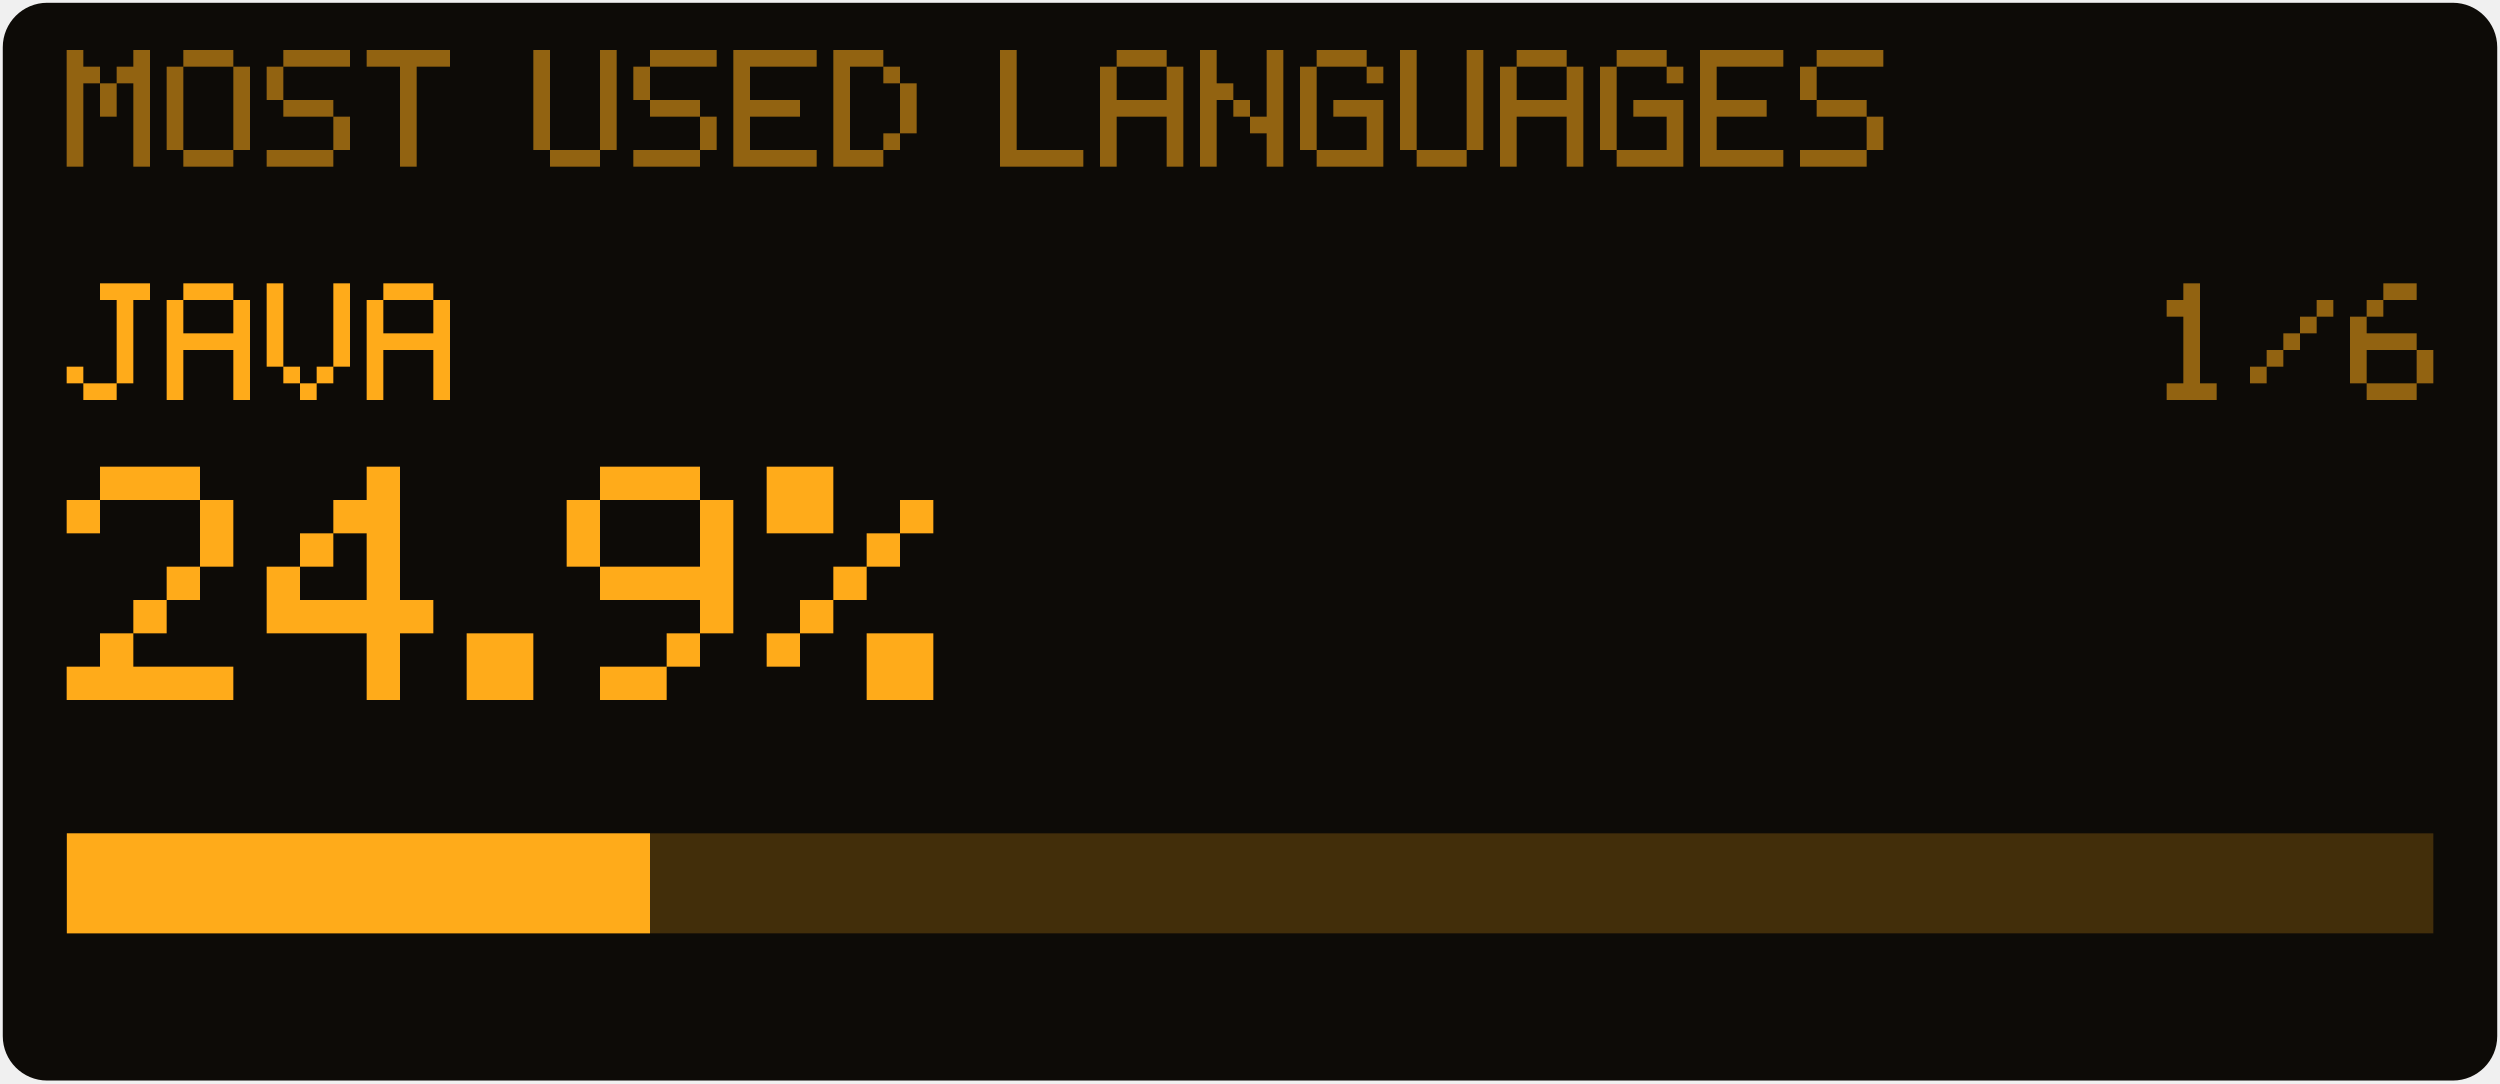
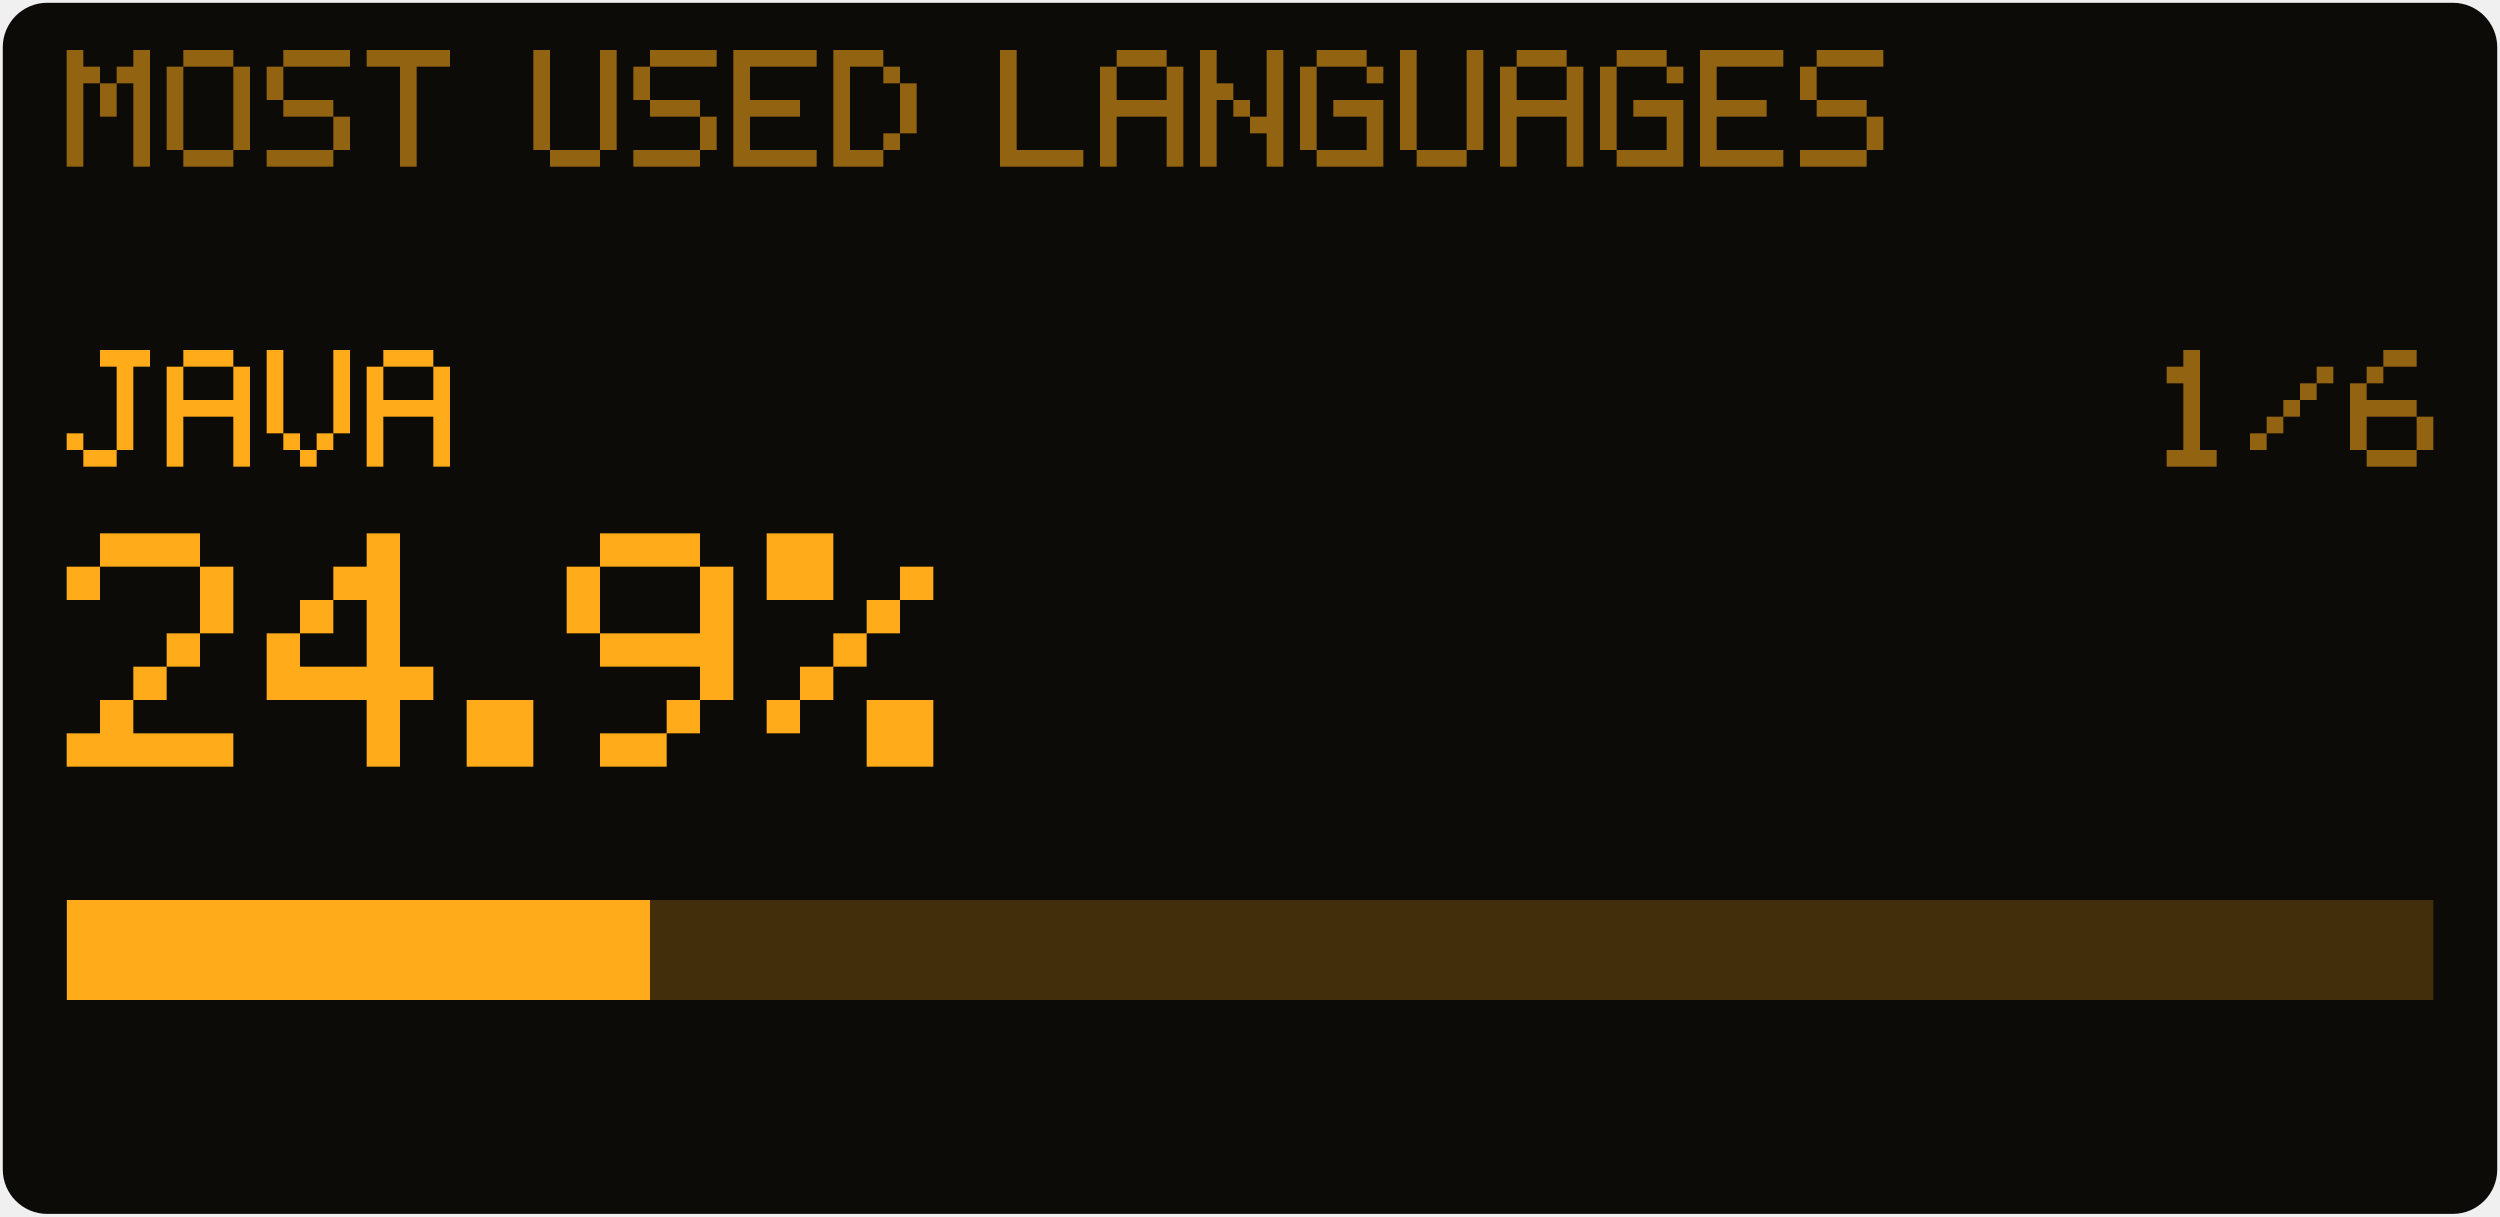
- <svg xmlns="http://www.w3.org/2000/svg" width="450" height="195" viewBox="0 0 450 195" fill="none" role="img" aria-labelledby="title desc">
+ <svg xmlns="http://www.w3.org/2000/svg" width="450" height="219" viewBox="0 0 450 219" fill="none" role="img" aria-labelledby="title desc">
  <style>
  text { font-family: -apple-system, BlinkMacSystemFont, 'Segoe UI', 'Noto Sans', Helvetica, Arial, sans-serif; }
  .ls0 { animation: ls0 21.6s infinite; }
  @keyframes ls0 { 0.000% { opacity: 1; transform: translateY(93px); animation-timing-function: steps(31); } 2.778% { opacity: 1; transform: translateY(0px); } 19.444% { opacity: 1; transform: translateY(0px); } 19.449% { opacity: 0; transform: translateY(0); } 100.000% { opacity: 0; transform: translateY(0); } }
  .lsh0 { animation: lsh0 21.6s infinite; }
  @keyframes lsh0 { 0.000% { transform: translateX(-30px) skewX(-25deg); } 5.093% { transform: translateX(-30px) skewX(-25deg); animation-timing-function: steps(50); } 7.870% { transform: translateX(450px) skewX(-25deg); } 100.000% { transform: translateX(450px) skewX(-25deg); } }
  .lwo0 { transform-box: fill-box; transform-origin: right; animation: lwo0 21.6s infinite; }
  @keyframes lwo0 { 0.000% { transform: scaleX(1); } 16.667% { transform: scaleX(1); animation-timing-function: steps(150); } 19.444% { transform: scaleX(0); } 100.000% { transform: scaleX(1); } }
  .ls1 { animation: ls1 21.6s infinite; }
  @keyframes ls1 { 0.000% { opacity: 0; transform: translateY(0); } 16.662% { opacity: 0; transform: translateY(0); } 16.667% { opacity: 1; transform: translateY(0px); } 33.333% { opacity: 1; transform: translateY(0px); animation-timing-function: steps(31); } 36.111% { opacity: 1; transform: translateY(-93px); } 36.116% { opacity: 0; transform: translateY(0); } 100.000% { opacity: 0; transform: translateY(0); } }
  .lsh1 { animation: lsh1 21.6s infinite; }
  @keyframes lsh1 { 0.000% { transform: translateX(-30px) skewX(-25deg); } 21.759% { transform: translateX(-30px) skewX(-25deg); animation-timing-function: steps(50); } 24.537% { transform: translateX(450px) skewX(-25deg); } 100.000% { transform: translateX(450px) skewX(-25deg); } }
  .lwi1 { transform-box: fill-box; transform-origin: left; animation: lwi1 21.6s infinite; }
  @keyframes lwi1 { 0.000% { transform: scaleX(0); } 16.667% { transform: scaleX(0); animation-timing-function: steps(150); } 19.444% { transform: scaleX(1); } 99.995% { transform: scaleX(1); } 100.000% { transform: scaleX(0); } }
  .lwb1 { animation: lwb1 21.6s infinite; }
  @keyframes lwb1 { 0.000% { opacity: 0; transform: translateX(0); } 16.662% { opacity: 0; transform: translateX(0); } 16.667% { opacity: 1; transform: translateX(0); animation-timing-function: steps(148); } 19.444% { opacity: 1; transform: translateX(444px); } 19.449% { opacity: 0; transform: translateX(0); } 100.000% { opacity: 0; transform: translateX(0); } }
  .ls2 { animation: ls2 21.6s infinite; }
  @keyframes ls2 { 0.000% { opacity: 0; transform: translateY(0); } 33.329% { opacity: 0; transform: translateY(0); } 33.333% { opacity: 1; transform: translateY(93px); animation-timing-function: steps(31); } 36.111% { opacity: 1; transform: translateY(0px); } 52.778% { opacity: 1; transform: translateY(0px); } 52.782% { opacity: 0; transform: translateY(0); } 100.000% { opacity: 0; transform: translateY(0); } }
  .lsh2 { animation: lsh2 21.6s infinite; }
  @keyframes lsh2 { 0.000% { transform: translateX(-30px) skewX(-25deg); } 38.426% { transform: translateX(-30px) skewX(-25deg); animation-timing-function: steps(50); } 41.204% { transform: translateX(450px) skewX(-25deg); } 100.000% { transform: translateX(450px) skewX(-25deg); } }
  .lwo2 { transform-box: fill-box; transform-origin: right; animation: lwo2 21.6s infinite; }
  @keyframes lwo2 { 0.000% { transform: scaleX(1); } 50.000% { transform: scaleX(1); animation-timing-function: steps(150); } 52.778% { transform: scaleX(0); } 100.000% { transform: scaleX(1); } }
  .ls3 { animation: ls3 21.6s infinite; }
  @keyframes ls3 { 0.000% { opacity: 0; transform: translateY(0); } 49.995% { opacity: 0; transform: translateY(0); } 50.000% { opacity: 1; transform: translateY(0px); } 66.667% { opacity: 1; transform: translateY(0px); animation-timing-function: steps(31); } 69.444% { opacity: 1; transform: translateY(-93px); } 69.449% { opacity: 0; transform: translateY(0); } 100.000% { opacity: 0; transform: translateY(0); } }
  .lsh3 { animation: lsh3 21.6s infinite; }
  @keyframes lsh3 { 0.000% { transform: translateX(-30px) skewX(-25deg); } 55.093% { transform: translateX(-30px) skewX(-25deg); animation-timing-function: steps(50); } 57.870% { transform: translateX(450px) skewX(-25deg); } 100.000% { transform: translateX(450px) skewX(-25deg); } }
  .lwi3 { transform-box: fill-box; transform-origin: left; animation: lwi3 21.6s infinite; }
  @keyframes lwi3 { 0.000% { transform: scaleX(0); } 50.000% { transform: scaleX(0); animation-timing-function: steps(150); } 52.778% { transform: scaleX(1); } 99.995% { transform: scaleX(1); } 100.000% { transform: scaleX(0); } }
  .lwb3 { animation: lwb3 21.6s infinite; }
  @keyframes lwb3 { 0.000% { opacity: 0; transform: translateX(0); } 49.995% { opacity: 0; transform: translateX(0); } 50.000% { opacity: 1; transform: translateX(0); animation-timing-function: steps(148); } 52.778% { opacity: 1; transform: translateX(444px); } 52.782% { opacity: 0; transform: translateX(0); } 100.000% { opacity: 0; transform: translateX(0); } }
  .ls4 { animation: ls4 21.6s infinite; }
  @keyframes ls4 { 0.000% { opacity: 0; transform: translateY(0); } 66.662% { opacity: 0; transform: translateY(0); } 66.667% { opacity: 1; transform: translateY(93px); animation-timing-function: steps(31); } 69.444% { opacity: 1; transform: translateY(0px); } 86.111% { opacity: 1; transform: translateY(0px); } 86.116% { opacity: 0; transform: translateY(0); } 100.000% { opacity: 0; transform: translateY(0); } }
  .lsh4 { animation: lsh4 21.6s infinite; }
  @keyframes lsh4 { 0.000% { transform: translateX(-30px) skewX(-25deg); } 71.759% { transform: translateX(-30px) skewX(-25deg); animation-timing-function: steps(50); } 74.537% { transform: translateX(450px) skewX(-25deg); } 100.000% { transform: translateX(450px) skewX(-25deg); } }
  .lwo4 { transform-box: fill-box; transform-origin: right; animation: lwo4 21.6s infinite; }
  @keyframes lwo4 { 0.000% { transform: scaleX(1); } 83.333% { transform: scaleX(1); animation-timing-function: steps(150); } 86.111% { transform: scaleX(0); } 100.000% { transform: scaleX(1); } }
  .ls5 { animation: ls5 21.6s infinite; }
  @keyframes ls5 { 0.000% { opacity: 0; transform: translateY(0); } 83.329% { opacity: 0; transform: translateY(0); } 83.333% { opacity: 1; transform: translateY(0px); } 99.995% { opacity: 1; transform: translateY(0px); } 100.000% { opacity: 0; transform: translateY(0); } }
  .lsh5 { animation: lsh5 21.6s infinite; }
  @keyframes lsh5 { 0.000% { transform: translateX(-30px) skewX(-25deg); } 88.426% { transform: translateX(-30px) skewX(-25deg); animation-timing-function: steps(50); } 91.204% { transform: translateX(450px) skewX(-25deg); } 100.000% { transform: translateX(450px) skewX(-25deg); } }
  .lwi5 { transform-box: fill-box; transform-origin: left; animation: lwi5 21.6s infinite; }
  @keyframes lwi5 { 0.000% { transform: scaleX(0); } 83.333% { transform: scaleX(0); animation-timing-function: steps(150); } 86.111% { transform: scaleX(1); } 99.995% { transform: scaleX(1); } 100.000% { transform: scaleX(0); } }
  .lwb5 { animation: lwb5 21.6s infinite; }
  @keyframes lwb5 { 0.000% { opacity: 0; transform: translateX(0); } 83.329% { opacity: 0; transform: translateX(0); } 83.333% { opacity: 1; transform: translateX(0); animation-timing-function: steps(148); } 86.111% { opacity: 1; transform: translateX(444px); } 86.116% { opacity: 0; transform: translateX(0); } 100.000% { opacity: 0; transform: translateX(0); } }
  .lbar { transform-box: fill-box; transform-origin: left; animation: lbar 21.6s infinite; }
  @keyframes lbar { 0.000% { transform: scaleX(0); animation-timing-function: steps(35); } 2.778% { transform: scaleX(0.2464789); } 16.667% { transform: scaleX(0.2464789); animation-timing-function: steps(3); } 19.444% { transform: scaleX(0.2253521); } 33.333% { transform: scaleX(0.2253521); animation-timing-function: steps(6); } 36.111% { transform: scaleX(0.1830986); } 50.000% { transform: scaleX(0.1830986); animation-timing-function: steps(6); } 52.778% { transform: scaleX(0.1408451); } 66.667% { transform: scaleX(0.1408451); animation-timing-function: steps(4); } 69.444% { transform: scaleX(0.1126761); } 83.333% { transform: scaleX(0.1126761); animation-timing-function: steps(4); } 86.111% { transform: scaleX(0.08450704); } 100.000% { transform: scaleX(0.08450704); } }
  @media (prefers-reduced-motion: reduce) { * { animation: none !important; } }
</style>
-   <rect x="0.5" y="0.5" width="449" height="194" rx="8" fill="#0d0b07" />
+   <rect x="0.5" y="0.5" width="449" height="218" rx="8" fill="#0d0b07" />
  <defs>
-     <mask id="lsh0" maskUnits="userSpaceOnUse" x="0" y="0" width="450" height="195">
-       <rect class="lsh0" x="0" y="0" width="15" height="195" fill="#fff" transform="translate(-30 0)" />
+     <mask id="lsh0" maskUnits="userSpaceOnUse" x="0" y="0" width="450" height="219">
+       <rect class="lsh0" x="0" y="0" width="15" height="219" fill="#fff" transform="translate(-30 0)" />
    </mask>
-     <mask id="lwo0" maskUnits="userSpaceOnUse" x="0" y="0" width="450" height="195">
-       <rect class="lwo0" x="0" y="0" width="450" height="195" fill="#fff" />
+     <mask id="lwo0" maskUnits="userSpaceOnUse" x="0" y="0" width="450" height="219">
+       <rect class="lwo0" x="0" y="0" width="450" height="219" fill="#fff" />
    </mask>
-     <mask id="lsh1" maskUnits="userSpaceOnUse" x="0" y="0" width="450" height="195">
-       <rect class="lsh1" x="0" y="0" width="15" height="195" fill="#fff" transform="translate(-30 0)" />
+     <mask id="lsh1" maskUnits="userSpaceOnUse" x="0" y="0" width="450" height="219">
+       <rect class="lsh1" x="0" y="0" width="15" height="219" fill="#fff" transform="translate(-30 0)" />
    </mask>
-     <mask id="lwi1" maskUnits="userSpaceOnUse" x="0" y="0" width="450" height="195">
-       <rect class="lwi1" x="0" y="0" width="450" height="195" fill="#fff" />
+     <mask id="lwi1" maskUnits="userSpaceOnUse" x="0" y="0" width="450" height="219">
+       <rect class="lwi1" x="0" y="0" width="450" height="219" fill="#fff" />
    </mask>
-     <mask id="lsh2" maskUnits="userSpaceOnUse" x="0" y="0" width="450" height="195">
-       <rect class="lsh2" x="0" y="0" width="15" height="195" fill="#fff" transform="translate(-30 0)" />
+     <mask id="lsh2" maskUnits="userSpaceOnUse" x="0" y="0" width="450" height="219">
+       <rect class="lsh2" x="0" y="0" width="15" height="219" fill="#fff" transform="translate(-30 0)" />
    </mask>
-     <mask id="lwo2" maskUnits="userSpaceOnUse" x="0" y="0" width="450" height="195">
-       <rect class="lwo2" x="0" y="0" width="450" height="195" fill="#fff" />
+     <mask id="lwo2" maskUnits="userSpaceOnUse" x="0" y="0" width="450" height="219">
+       <rect class="lwo2" x="0" y="0" width="450" height="219" fill="#fff" />
    </mask>
-     <mask id="lsh3" maskUnits="userSpaceOnUse" x="0" y="0" width="450" height="195">
-       <rect class="lsh3" x="0" y="0" width="15" height="195" fill="#fff" transform="translate(-30 0)" />
+     <mask id="lsh3" maskUnits="userSpaceOnUse" x="0" y="0" width="450" height="219">
+       <rect class="lsh3" x="0" y="0" width="15" height="219" fill="#fff" transform="translate(-30 0)" />
    </mask>
-     <mask id="lwi3" maskUnits="userSpaceOnUse" x="0" y="0" width="450" height="195">
-       <rect class="lwi3" x="0" y="0" width="450" height="195" fill="#fff" />
+     <mask id="lwi3" maskUnits="userSpaceOnUse" x="0" y="0" width="450" height="219">
+       <rect class="lwi3" x="0" y="0" width="450" height="219" fill="#fff" />
    </mask>
-     <mask id="lsh4" maskUnits="userSpaceOnUse" x="0" y="0" width="450" height="195">
-       <rect class="lsh4" x="0" y="0" width="15" height="195" fill="#fff" transform="translate(-30 0)" />
+     <mask id="lsh4" maskUnits="userSpaceOnUse" x="0" y="0" width="450" height="219">
+       <rect class="lsh4" x="0" y="0" width="15" height="219" fill="#fff" transform="translate(-30 0)" />
    </mask>
-     <mask id="lwo4" maskUnits="userSpaceOnUse" x="0" y="0" width="450" height="195">
-       <rect class="lwo4" x="0" y="0" width="450" height="195" fill="#fff" />
+     <mask id="lwo4" maskUnits="userSpaceOnUse" x="0" y="0" width="450" height="219">
+       <rect class="lwo4" x="0" y="0" width="450" height="219" fill="#fff" />
    </mask>
-     <mask id="lsh5" maskUnits="userSpaceOnUse" x="0" y="0" width="450" height="195">
-       <rect class="lsh5" x="0" y="0" width="15" height="195" fill="#fff" transform="translate(-30 0)" />
+     <mask id="lsh5" maskUnits="userSpaceOnUse" x="0" y="0" width="450" height="219">
+       <rect class="lsh5" x="0" y="0" width="15" height="219" fill="#fff" transform="translate(-30 0)" />
    </mask>
-     <mask id="lwi5" maskUnits="userSpaceOnUse" x="0" y="0" width="450" height="195">
-       <rect class="lwi5" x="0" y="0" width="450" height="195" fill="#fff" />
+     <mask id="lwi5" maskUnits="userSpaceOnUse" x="0" y="0" width="450" height="219">
+       <rect class="lwi5" x="0" y="0" width="450" height="219" fill="#fff" />
    </mask>
    <clipPath id="lregion">
-       <rect x="0" y="42" width="450" height="93" />
+       <rect x="0" y="54" width="450" height="93" />
    </clipPath>
-     <mask id="lbar" maskUnits="userSpaceOnUse" x="0" y="0" width="450" height="195">
-       <rect class="lbar" x="12" y="0" width="426" height="195" fill="#fff" transform="translate(12 0) scale(0.2464789 1) translate(-12 0)" />
+     <mask id="lbar" maskUnits="userSpaceOnUse" x="0" y="0" width="450" height="219">
+       <rect class="lbar" x="12" y="0" width="426" height="219" fill="#fff" transform="translate(12 0) scale(0.2464789 1) translate(-12 0)" />
    </mask>
  </defs>
  <path d="M12 9h3v3h-3zM24 9h3v3h-3zM33 9h9v3h-9zM51 9h12v3h-12zM66 9h15v3h-15zM96 9h3v18h-3zM108 9h3v18h-3zM117 9h12v3h-12zM132 9h15v3h-15zM150 9h9v3h-9zM180 9h3v18h-3zM201 9h9v3h-9zM216 9h3v6h-3zM228 9h3v12h-3zM237 9h9v3h-9zM252 9h3v18h-3zM264 9h3v18h-3zM273 9h9v3h-9zM291 9h9v3h-9zM306 9h15v3h-15zM327 9h12v3h-12zM12 12h6v3h-6zM21 12h6v3h-6zM30 12h3v15h-3zM42 12h3v15h-3zM48 12h3v6h-3zM72 12h3v18h-3zM114 12h3v6h-3zM132 12h3v6h-3zM150 12h3v15h-3zM159 12h3v3h-3zM198 12h3v6h-3zM210 12h3v6h-3zM234 12h3v15h-3zM246 12h3v3h-3zM270 12h3v6h-3zM282 12h3v6h-3zM288 12h3v15h-3zM300 12h3v3h-3zM306 12h3v6h-3zM324 12h3v6h-3zM12 15h3v15h-3zM18 15h3v6h-3zM24 15h3v15h-3zM162 15h3v9h-3zM216 15h6v3h-6zM51 18h9v3h-9zM117 18h9v3h-9zM132 18h12v3h-12zM198 18h15v3h-15zM216 18h3v12h-3zM222 18h3v3h-3zM240 18h9v3h-9zM270 18h15v3h-15zM294 18h9v3h-9zM306 18h12v3h-12zM327 18h9v3h-9zM60 21h3v6h-3zM126 21h3v6h-3zM132 21h3v6h-3zM198 21h3v9h-3zM210 21h3v9h-3zM225 21h6v3h-6zM246 21h3v6h-3zM270 21h3v9h-3zM282 21h3v9h-3zM300 21h3v6h-3zM306 21h3v6h-3zM336 21h3v6h-3zM159 24h3v3h-3zM228 24h3v6h-3zM33 27h9v3h-9zM48 27h12v3h-12zM99 27h9v3h-9zM114 27h12v3h-12zM132 27h15v3h-15zM150 27h9v3h-9zM180 27h15v3h-15zM237 27h12v3h-12zM255 27h9v3h-9zM291 27h12v3h-12zM306 27h15v3h-15zM324 27h12v3h-12z" fill="#ffab1a" fill-opacity="0.55" />
  <g clip-path="url(#lregion)">
    <g class="ls0">
      <g mask="url(#lwo0)">
-         <path d="M18 51h9v3h-9zM33 51h9v3h-9zM48 51h3v15h-3zM60 51h3v15h-3zM69 51h9v3h-9zM21 54h3v15h-3zM30 54h3v6h-3zM42 54h3v6h-3zM66 54h3v6h-3zM78 54h3v6h-3zM30 60h15v3h-15zM66 60h15v3h-15zM30 63h3v9h-3zM42 63h3v9h-3zM66 63h3v9h-3zM78 63h3v9h-3zM12 66h3v3h-3zM51 66h3v3h-3zM57 66h3v3h-3zM15 69h6v3h-6zM54 69h3v3h-3z" fill="#ffab1a" />
-         <path d="M393 51h3v3h-3zM429 51h6v3h-6zM390 54h6v3h-6zM417 54h3v3h-3zM426 54h3v3h-3zM393 57h3v12h-3zM414 57h3v3h-3zM423 57h3v3h-3zM411 60h3v3h-3zM423 60h12v3h-12zM408 63h3v3h-3zM423 63h3v6h-3zM435 63h3v6h-3zM405 66h3v3h-3zM390 69h9v3h-9zM426 69h9v3h-9z" fill="#ffab1a" fill-opacity="0.55" />
-         <path d="M18 84h18v6h-18zM66 84h6v6h-6zM108 84h18v6h-18zM138 84h12v12h-12zM12 90h6v6h-6zM36 90h6v12h-6zM60 90h12v6h-12zM102 90h6v12h-6zM126 90h6v12h-6zM162 90h6v6h-6zM54 96h6v6h-6zM66 96h6v12h-6zM156 96h6v6h-6zM30 102h6v6h-6zM48 102h6v6h-6zM108 102h24v6h-24zM150 102h6v6h-6zM24 108h6v6h-6zM48 108h30v6h-30zM126 108h6v6h-6zM144 108h6v6h-6zM18 114h6v6h-6zM66 114h6v12h-6zM84 114h12v12h-12zM120 114h6v6h-6zM138 114h6v6h-6zM156 114h12v12h-12zM12 120h30v6h-30zM108 120h12v6h-12z" fill="#ffab1a" />
+         <path d="M18 63h9v3h-9zM33 63h9v3h-9zM48 63h3v15h-3zM60 63h3v15h-3zM69 63h9v3h-9zM21 66h3v15h-3zM30 66h3v6h-3zM42 66h3v6h-3zM66 66h3v6h-3zM78 66h3v6h-3zM30 72h15v3h-15zM66 72h15v3h-15zM30 75h3v9h-3zM42 75h3v9h-3zM66 75h3v9h-3zM78 75h3v9h-3zM12 78h3v3h-3zM51 78h3v3h-3zM57 78h3v3h-3zM15 81h6v3h-6zM54 81h3v3h-3z" fill="#ffab1a" />
+         <path d="M393 63h3v3h-3zM429 63h6v3h-6zM390 66h6v3h-6zM417 66h3v3h-3zM426 66h3v3h-3zM393 69h3v12h-3zM414 69h3v3h-3zM423 69h3v3h-3zM411 72h3v3h-3zM423 72h12v3h-12zM408 75h3v3h-3zM423 75h3v6h-3zM435 75h3v6h-3zM405 78h3v3h-3zM390 81h9v3h-9zM426 81h9v3h-9z" fill="#ffab1a" fill-opacity="0.55" />
+         <path d="M18 96h18v6h-18zM66 96h6v6h-6zM108 96h18v6h-18zM138 96h12v12h-12zM12 102h6v6h-6zM36 102h6v12h-6zM60 102h12v6h-12zM102 102h6v12h-6zM126 102h6v12h-6zM162 102h6v6h-6zM54 108h6v6h-6zM66 108h6v12h-6zM156 108h6v6h-6zM30 114h6v6h-6zM48 114h6v6h-6zM108 114h24v6h-24zM150 114h6v6h-6zM24 120h6v6h-6zM48 120h30v6h-30zM126 120h6v6h-6zM144 120h6v6h-6zM18 126h6v6h-6zM66 126h6v12h-6zM84 126h12v12h-12zM120 126h6v6h-6zM138 126h6v6h-6zM156 126h12v12h-12zM12 132h30v6h-30zM108 132h12v6h-12z" fill="#ffab1a" />
        <g mask="url(#lsh0)">
-           <path d="M18 84h18v6h-18zM66 84h6v6h-6zM108 84h18v6h-18zM138 84h12v12h-12zM12 90h6v6h-6zM36 90h6v12h-6zM60 90h12v6h-12zM102 90h6v12h-6zM126 90h6v12h-6zM162 90h6v6h-6zM54 96h6v6h-6zM66 96h6v12h-6zM156 96h6v6h-6zM30 102h6v6h-6zM48 102h6v6h-6zM108 102h24v6h-24zM150 102h6v6h-6zM24 108h6v6h-6zM48 108h30v6h-30zM126 108h6v6h-6zM144 108h6v6h-6zM18 114h6v6h-6zM66 114h6v12h-6zM84 114h12v12h-12zM120 114h6v6h-6zM138 114h6v6h-6zM156 114h12v12h-12zM12 120h30v6h-30zM108 120h12v6h-12z" fill="#fff2cc" />
+           <path d="M18 96h18v6h-18zM66 96h6v6h-6zM108 96h18v6h-18zM138 96h12v12h-12zM12 102h6v6h-6zM36 102h6v12h-6zM60 102h12v6h-12zM102 102h6v12h-6zM126 102h6v12h-6zM162 102h6v6h-6zM54 108h6v6h-6zM66 108h6v12h-6zM156 108h6v6h-6zM30 114h6v6h-6zM48 114h6v6h-6zM108 114h24v6h-24zM150 114h6v6h-6zM24 120h6v6h-6zM48 120h30v6h-30zM126 120h6v6h-6zM144 120h6v6h-6zM18 126h6v6h-6zM66 126h6v12h-6zM84 126h12v12h-12zM120 126h6v6h-6zM138 126h6v6h-6zM156 126h12v12h-12zM12 132h30v6h-30zM108 132h12v6h-12z" fill="#fff2cc" />
        </g>
      </g>
    </g>
    <g class="ls1" opacity="0">
      <g mask="url(#lwi1)">
-         <path d="M15 51h12v3h-12zM30 51h3v9h-3zM42 51h3v9h-3zM48 51h15v3h-15zM66 51h3v18h-3zM84 51h3v18h-3zM12 54h3v6h-3zM48 54h3v6h-3zM15 60h9v3h-9zM30 60h15v3h-15zM48 60h12v3h-12zM24 63h3v6h-3zM30 63h3v9h-3zM42 63h3v9h-3zM48 63h3v6h-3zM12 69h12v3h-12zM48 69h15v3h-15zM66 69h15v3h-15zM84 69h15v3h-15z" fill="#ffab1a" />
-         <path d="M390 51h9v3h-9zM429 51h6v3h-6zM387 54h3v3h-3zM399 54h3v6h-3zM417 54h3v3h-3zM426 54h3v3h-3zM414 57h3v3h-3zM423 57h3v3h-3zM396 60h3v3h-3zM411 60h3v3h-3zM423 60h12v3h-12zM393 63h3v3h-3zM408 63h3v3h-3zM423 63h3v6h-3zM435 63h3v6h-3zM390 66h3v3h-3zM405 66h3v3h-3zM387 69h15v3h-15zM426 69h9v3h-9z" fill="#ffab1a" fill-opacity="0.55" />
-         <path d="M18 84h18v6h-18zM54 84h18v6h-18zM108 84h18v6h-18zM138 84h12v12h-12zM12 90h6v6h-6zM36 90h6v12h-6zM48 90h6v6h-6zM72 90h6v12h-6zM102 90h6v12h-6zM126 90h6v12h-6zM162 90h6v6h-6zM156 96h6v6h-6zM30 102h6v6h-6zM66 102h6v6h-6zM108 102h18v6h-18zM150 102h6v6h-6zM24 108h6v6h-6zM60 108h6v6h-6zM102 108h6v12h-6zM126 108h6v12h-6zM144 108h6v6h-6zM18 114h6v6h-6zM54 114h6v6h-6zM84 114h12v12h-12zM138 114h6v6h-6zM156 114h12v12h-12zM12 120h30v6h-30zM48 120h30v6h-30zM108 120h18v6h-18z" fill="#ffab1a" />
+         <path d="M15 63h12v3h-12zM30 63h3v9h-3zM42 63h3v9h-3zM48 63h15v3h-15zM66 63h3v18h-3zM84 63h3v18h-3zM12 66h3v6h-3zM48 66h3v6h-3zM15 72h9v3h-9zM30 72h15v3h-15zM48 72h12v3h-12zM24 75h3v6h-3zM30 75h3v9h-3zM42 75h3v9h-3zM48 75h3v6h-3zM12 81h12v3h-12zM48 81h15v3h-15zM66 81h15v3h-15zM84 81h15v3h-15z" fill="#ffab1a" />
+         <path d="M390 63h9v3h-9zM429 63h6v3h-6zM387 66h3v3h-3zM399 66h3v6h-3zM417 66h3v3h-3zM426 66h3v3h-3zM414 69h3v3h-3zM423 69h3v3h-3zM396 72h3v3h-3zM411 72h3v3h-3zM423 72h12v3h-12zM393 75h3v3h-3zM408 75h3v3h-3zM423 75h3v6h-3zM435 75h3v6h-3zM390 78h3v3h-3zM405 78h3v3h-3zM387 81h15v3h-15zM426 81h9v3h-9z" fill="#ffab1a" fill-opacity="0.55" />
+         <path d="M18 96h18v6h-18zM54 96h18v6h-18zM108 96h18v6h-18zM138 96h12v12h-12zM12 102h6v6h-6zM36 102h6v12h-6zM48 102h6v6h-6zM72 102h6v12h-6zM102 102h6v12h-6zM126 102h6v12h-6zM162 102h6v6h-6zM156 108h6v6h-6zM30 114h6v6h-6zM66 114h6v6h-6zM108 114h18v6h-18zM150 114h6v6h-6zM24 120h6v6h-6zM60 120h6v6h-6zM102 120h6v12h-6zM126 120h6v12h-6zM144 120h6v6h-6zM18 126h6v6h-6zM54 126h6v6h-6zM84 126h12v12h-12zM138 126h6v6h-6zM156 126h12v12h-12zM12 132h30v6h-30zM48 132h30v6h-30zM108 132h18v6h-18z" fill="#ffab1a" />
        <g mask="url(#lsh1)">
-           <path d="M18 84h18v6h-18zM54 84h18v6h-18zM108 84h18v6h-18zM138 84h12v12h-12zM12 90h6v6h-6zM36 90h6v12h-6zM48 90h6v6h-6zM72 90h6v12h-6zM102 90h6v12h-6zM126 90h6v12h-6zM162 90h6v6h-6zM156 96h6v6h-6zM30 102h6v6h-6zM66 102h6v6h-6zM108 102h18v6h-18zM150 102h6v6h-6zM24 108h6v6h-6zM60 108h6v6h-6zM102 108h6v12h-6zM126 108h6v12h-6zM144 108h6v6h-6zM18 114h6v6h-6zM54 114h6v6h-6zM84 114h12v12h-12zM138 114h6v6h-6zM156 114h12v12h-12zM12 120h30v6h-30zM48 120h30v6h-30zM108 120h18v6h-18z" fill="#fff2cc" />
+           <path d="M18 96h18v6h-18zM54 96h18v6h-18zM108 96h18v6h-18zM138 96h12v12h-12zM12 102h6v6h-6zM36 102h6v12h-6zM48 102h6v6h-6zM72 102h6v12h-6zM102 102h6v12h-6zM126 102h6v12h-6zM162 102h6v6h-6zM156 108h6v6h-6zM30 114h6v6h-6zM66 114h6v6h-6zM108 114h18v6h-18zM150 114h6v6h-6zM24 120h6v6h-6zM60 120h6v6h-6zM102 120h6v12h-6zM126 120h6v12h-6zM144 120h6v6h-6zM18 126h6v6h-6zM54 126h6v6h-6zM84 126h12v12h-12zM138 126h6v6h-6zM156 126h12v12h-12zM12 132h30v6h-30zM48 132h30v6h-30zM108 132h18v6h-18z" fill="#fff2cc" />
        </g>
      </g>
    </g>
    <g class="ls2" opacity="0">
      <g mask="url(#lwo2)">
-         <path d="M12 51h3v15h-3zM24 51h3v15h-3zM30 51h3v18h-3zM42 51h3v18h-3zM48 51h15v3h-15zM48 54h3v6h-3zM48 60h12v3h-12zM48 63h3v6h-3zM15 66h3v3h-3zM21 66h3v3h-3zM18 69h3v3h-3zM33 69h9v3h-9zM48 69h15v3h-15z" fill="#ffab1a" />
-         <path d="M387 51h15v3h-15zM429 51h6v3h-6zM396 54h3v3h-3zM417 54h3v3h-3zM426 54h3v3h-3zM393 57h3v3h-3zM414 57h3v3h-3zM423 57h3v3h-3zM396 60h3v3h-3zM411 60h3v3h-3zM423 60h12v3h-12zM399 63h3v6h-3zM408 63h3v3h-3zM423 63h3v6h-3zM435 63h3v6h-3zM387 66h3v3h-3zM405 66h3v3h-3zM390 69h9v3h-9zM426 69h9v3h-9z" fill="#ffab1a" fill-opacity="0.55" />
-         <path d="M24 84h6v6h-6zM54 84h18v6h-18zM102 84h30v6h-30zM138 84h12v12h-12zM18 90h12v6h-12zM48 90h6v12h-6zM72 90h6v12h-6zM120 90h6v6h-6zM162 90h6v6h-6zM24 96h6v24h-6zM114 96h6v6h-6zM156 96h6v6h-6zM54 102h18v6h-18zM120 102h6v6h-6zM150 102h6v6h-6zM48 108h6v12h-6zM72 108h6v12h-6zM126 108h6v12h-6zM144 108h6v6h-6zM84 114h12v12h-12zM102 114h6v6h-6zM138 114h6v6h-6zM156 114h12v12h-12zM18 120h18v6h-18zM54 120h18v6h-18zM108 120h18v6h-18z" fill="#ffab1a" />
+         <path d="M12 63h3v15h-3zM24 63h3v15h-3zM30 63h3v18h-3zM42 63h3v18h-3zM48 63h15v3h-15zM48 66h3v6h-3zM48 72h12v3h-12zM48 75h3v6h-3zM15 78h3v3h-3zM21 78h3v3h-3zM18 81h3v3h-3zM33 81h9v3h-9zM48 81h15v3h-15z" fill="#ffab1a" />
+         <path d="M387 63h15v3h-15zM429 63h6v3h-6zM396 66h3v3h-3zM417 66h3v3h-3zM426 66h3v3h-3zM393 69h3v3h-3zM414 69h3v3h-3zM423 69h3v3h-3zM396 72h3v3h-3zM411 72h3v3h-3zM423 72h12v3h-12zM399 75h3v6h-3zM408 75h3v3h-3zM423 75h3v6h-3zM435 75h3v6h-3zM387 78h3v3h-3zM405 78h3v3h-3zM390 81h9v3h-9zM426 81h9v3h-9z" fill="#ffab1a" fill-opacity="0.55" />
+         <path d="M24 96h6v6h-6zM54 96h18v6h-18zM102 96h30v6h-30zM138 96h12v12h-12zM18 102h12v6h-12zM48 102h6v12h-6zM72 102h6v12h-6zM120 102h6v6h-6zM162 102h6v6h-6zM24 108h6v24h-6zM114 108h6v6h-6zM156 108h6v6h-6zM54 114h18v6h-18zM120 114h6v6h-6zM150 114h6v6h-6zM48 120h6v12h-6zM72 120h6v12h-6zM126 120h6v12h-6zM144 120h6v6h-6zM84 126h12v12h-12zM102 126h6v6h-6zM138 126h6v6h-6zM156 126h12v12h-12zM18 132h18v6h-18zM54 132h18v6h-18zM108 132h18v6h-18z" fill="#ffab1a" />
        <g mask="url(#lsh2)">
-           <path d="M24 84h6v6h-6zM54 84h18v6h-18zM102 84h30v6h-30zM138 84h12v12h-12zM18 90h12v6h-12zM48 90h6v12h-6zM72 90h6v12h-6zM120 90h6v6h-6zM162 90h6v6h-6zM24 96h6v24h-6zM114 96h6v6h-6zM156 96h6v6h-6zM54 102h18v6h-18zM120 102h6v6h-6zM150 102h6v6h-6zM48 108h6v12h-6zM72 108h6v12h-6zM126 108h6v12h-6zM144 108h6v6h-6zM84 114h12v12h-12zM102 114h6v6h-6zM138 114h6v6h-6zM156 114h12v12h-12zM18 120h18v6h-18zM54 120h18v6h-18zM108 120h18v6h-18z" fill="#fff2cc" />
+           <path d="M24 96h6v6h-6zM54 96h18v6h-18zM102 96h30v6h-30zM138 96h12v12h-12zM18 102h12v6h-12zM48 102h6v12h-6zM72 102h6v12h-6zM120 102h6v6h-6zM162 102h6v6h-6zM24 108h6v24h-6zM114 108h6v6h-6zM156 108h6v6h-6zM54 114h18v6h-18zM120 114h6v6h-6zM150 114h6v6h-6zM48 120h6v12h-6zM72 120h6v12h-6zM126 120h6v12h-6zM144 120h6v6h-6zM84 126h12v12h-12zM102 126h6v6h-6zM138 126h6v6h-6zM156 126h12v12h-12zM18 132h18v6h-18zM54 132h18v6h-18zM108 132h18v6h-18z" fill="#fff2cc" />
        </g>
      </g>
    </g>
    <g class="ls3" opacity="0">
      <g mask="url(#lwi3)">
-         <path d="M12 51h12v3h-12zM30 51h3v6h-3zM42 51h3v6h-3zM48 51h15v3h-15zM66 51h3v9h-3zM78 51h3v9h-3zM87 51h9v3h-9zM102 51h3v6h-3zM114 51h3v12h-3zM12 54h3v6h-3zM24 54h3v6h-3zM54 54h3v18h-3zM84 54h3v15h-3zM96 54h3v15h-3zM33 57h3v3h-3zM39 57h3v3h-3zM102 57h6v3h-6zM12 60h12v3h-12zM36 60h3v12h-3zM66 60h15v3h-15zM102 60h3v12h-3zM108 60h3v3h-3zM12 63h3v9h-3zM66 63h3v9h-3zM78 63h3v9h-3zM111 63h6v3h-6zM114 66h3v6h-3zM87 69h9v3h-9z" fill="#ffab1a" />
-         <path d="M396 51h3v3h-3zM429 51h6v3h-6zM393 54h6v3h-6zM417 54h3v3h-3zM426 54h3v3h-3zM390 57h3v3h-3zM396 57h3v6h-3zM414 57h3v3h-3zM423 57h3v3h-3zM387 60h3v3h-3zM411 60h3v3h-3zM423 60h12v3h-12zM387 63h15v3h-15zM408 63h3v3h-3zM423 63h3v6h-3zM435 63h3v6h-3zM396 66h3v6h-3zM405 66h3v3h-3zM426 69h9v3h-9z" fill="#ffab1a" fill-opacity="0.55" />
-         <path d="M24 84h6v6h-6zM66 84h6v6h-6zM120 84h6v6h-6zM138 84h12v12h-12zM18 90h12v6h-12zM60 90h12v6h-12zM114 90h12v6h-12zM162 90h6v6h-6zM24 96h6v24h-6zM54 96h6v6h-6zM66 96h6v12h-6zM108 96h6v6h-6zM120 96h6v12h-6zM156 96h6v6h-6zM48 102h6v6h-6zM102 102h6v6h-6zM150 102h6v6h-6zM48 108h30v6h-30zM102 108h30v6h-30zM144 108h6v6h-6zM66 114h6v12h-6zM84 114h12v12h-12zM120 114h6v12h-6zM138 114h6v6h-6zM156 114h12v12h-12zM18 120h18v6h-18z" fill="#ffab1a" />
+         <path d="M12 63h12v3h-12zM30 63h3v6h-3zM42 63h3v6h-3zM48 63h15v3h-15zM66 63h3v9h-3zM78 63h3v9h-3zM87 63h9v3h-9zM102 63h3v6h-3zM114 63h3v12h-3zM12 66h3v6h-3zM24 66h3v6h-3zM54 66h3v18h-3zM84 66h3v15h-3zM96 66h3v15h-3zM33 69h3v3h-3zM39 69h3v3h-3zM102 69h6v3h-6zM12 72h12v3h-12zM36 72h3v12h-3zM66 72h15v3h-15zM102 72h3v12h-3zM108 72h3v3h-3zM12 75h3v9h-3zM66 75h3v9h-3zM78 75h3v9h-3zM111 75h6v3h-6zM114 78h3v6h-3zM87 81h9v3h-9z" fill="#ffab1a" />
+         <path d="M396 63h3v3h-3zM429 63h6v3h-6zM393 66h6v3h-6zM417 66h3v3h-3zM426 66h3v3h-3zM390 69h3v3h-3zM396 69h3v6h-3zM414 69h3v3h-3zM423 69h3v3h-3zM387 72h3v3h-3zM411 72h3v3h-3zM423 72h12v3h-12zM387 75h15v3h-15zM408 75h3v3h-3zM423 75h3v6h-3zM435 75h3v6h-3zM396 78h3v6h-3zM405 78h3v3h-3zM426 81h9v3h-9z" fill="#ffab1a" fill-opacity="0.55" />
+         <path d="M24 96h6v6h-6zM66 96h6v6h-6zM120 96h6v6h-6zM138 96h12v12h-12zM18 102h12v6h-12zM60 102h12v6h-12zM114 102h12v6h-12zM162 102h6v6h-6zM24 108h6v24h-6zM54 108h6v6h-6zM66 108h6v12h-6zM108 108h6v6h-6zM120 108h6v12h-6zM156 108h6v6h-6zM48 114h6v6h-6zM102 114h6v6h-6zM150 114h6v6h-6zM48 120h30v6h-30zM102 120h30v6h-30zM144 120h6v6h-6zM66 126h6v12h-6zM84 126h12v12h-12zM120 126h6v12h-6zM138 126h6v6h-6zM156 126h12v12h-12zM18 132h18v6h-18z" fill="#ffab1a" />
        <g mask="url(#lsh3)">
-           <path d="M24 84h6v6h-6zM66 84h6v6h-6zM120 84h6v6h-6zM138 84h12v12h-12zM18 90h12v6h-12zM60 90h12v6h-12zM114 90h12v6h-12zM162 90h6v6h-6zM24 96h6v24h-6zM54 96h6v6h-6zM66 96h6v12h-6zM108 96h6v6h-6zM120 96h6v12h-6zM156 96h6v6h-6zM48 102h6v6h-6zM102 102h6v6h-6zM150 102h6v6h-6zM48 108h30v6h-30zM102 108h30v6h-30zM144 108h6v6h-6zM66 114h6v12h-6zM84 114h12v12h-12zM120 114h6v12h-6zM138 114h6v6h-6zM156 114h12v12h-12zM18 120h18v6h-18z" fill="#fff2cc" />
+           <path d="M24 96h6v6h-6zM66 96h6v6h-6zM120 96h6v6h-6zM138 96h12v12h-12zM18 102h12v6h-12zM60 102h12v6h-12zM114 102h12v6h-12zM162 102h6v6h-6zM24 108h6v24h-6zM54 108h6v6h-6zM66 108h6v12h-6zM108 108h6v6h-6zM120 108h6v12h-6zM156 108h6v6h-6zM48 114h6v6h-6zM102 114h6v6h-6zM150 114h6v6h-6zM48 120h30v6h-30zM102 120h30v6h-30zM144 120h6v6h-6zM66 126h6v12h-6zM84 126h12v12h-12zM120 126h6v12h-6zM138 126h6v6h-6zM156 126h12v12h-12zM18 132h18v6h-18z" fill="#fff2cc" />
        </g>
      </g>
    </g>
    <g class="ls4" opacity="0">
      <g mask="url(#lwo4)">
-         <path d="M15 51h9v3h-9zM12 54h3v15h-3zM24 54h3v3h-3zM36 54h3v6h-3zM54 54h3v6h-3zM30 60h15v3h-15zM48 60h15v3h-15zM36 63h3v6h-3zM54 63h3v6h-3zM24 66h3v3h-3zM15 69h9v3h-9z" fill="#ffab1a" />
-         <path d="M387 51h15v3h-15zM429 51h6v3h-6zM387 54h3v3h-3zM417 54h3v3h-3zM426 54h3v3h-3zM387 57h12v3h-12zM414 57h3v3h-3zM423 57h3v3h-3zM399 60h3v9h-3zM411 60h3v3h-3zM423 60h12v3h-12zM408 63h3v3h-3zM423 63h3v6h-3zM435 63h3v6h-3zM387 66h3v3h-3zM405 66h3v3h-3zM390 69h9v3h-9zM426 69h9v3h-9z" fill="#ffab1a" fill-opacity="0.55" />
-         <path d="M24 84h6v6h-6zM60 84h6v6h-6zM120 84h6v6h-6zM138 84h12v12h-12zM18 90h12v6h-12zM54 90h12v6h-12zM114 90h12v6h-12zM162 90h6v6h-6zM24 96h6v24h-6zM60 96h6v24h-6zM108 96h6v6h-6zM120 96h6v12h-6zM156 96h6v6h-6zM102 102h6v6h-6zM150 102h6v6h-6zM102 108h30v6h-30zM144 108h6v6h-6zM84 114h12v12h-12zM120 114h6v12h-6zM138 114h6v6h-6zM156 114h12v12h-12zM18 120h18v6h-18zM54 120h18v6h-18z" fill="#ffab1a" />
+         <path d="M15 63h9v3h-9zM12 66h3v15h-3zM24 66h3v3h-3zM36 66h3v6h-3zM54 66h3v6h-3zM30 72h15v3h-15zM48 72h15v3h-15zM36 75h3v6h-3zM54 75h3v6h-3zM24 78h3v3h-3zM15 81h9v3h-9z" fill="#ffab1a" />
+         <path d="M387 63h15v3h-15zM429 63h6v3h-6zM387 66h3v3h-3zM417 66h3v3h-3zM426 66h3v3h-3zM387 69h12v3h-12zM414 69h3v3h-3zM423 69h3v3h-3zM399 72h3v9h-3zM411 72h3v3h-3zM423 72h12v3h-12zM408 75h3v3h-3zM423 75h3v6h-3zM435 75h3v6h-3zM387 78h3v3h-3zM405 78h3v3h-3zM390 81h9v3h-9zM426 81h9v3h-9z" fill="#ffab1a" fill-opacity="0.55" />
+         <path d="M24 96h6v6h-6zM60 96h6v6h-6zM120 96h6v6h-6zM138 96h12v12h-12zM18 102h12v6h-12zM54 102h12v6h-12zM114 102h12v6h-12zM162 102h6v6h-6zM24 108h6v24h-6zM60 108h6v24h-6zM108 108h6v6h-6zM120 108h6v12h-6zM156 108h6v6h-6zM102 114h6v6h-6zM150 114h6v6h-6zM102 120h30v6h-30zM144 120h6v6h-6zM84 126h12v12h-12zM120 126h6v12h-6zM138 126h6v6h-6zM156 126h12v12h-12zM18 132h18v6h-18zM54 132h18v6h-18z" fill="#ffab1a" />
        <g mask="url(#lsh4)">
-           <path d="M24 84h6v6h-6zM60 84h6v6h-6zM120 84h6v6h-6zM138 84h12v12h-12zM18 90h12v6h-12zM54 90h12v6h-12zM114 90h12v6h-12zM162 90h6v6h-6zM24 96h6v24h-6zM60 96h6v24h-6zM108 96h6v6h-6zM120 96h6v12h-6zM156 96h6v6h-6zM102 102h6v6h-6zM150 102h6v6h-6zM102 108h30v6h-30zM144 108h6v6h-6zM84 114h12v12h-12zM120 114h6v12h-6zM138 114h6v6h-6zM156 114h12v12h-12zM18 120h18v6h-18zM54 120h18v6h-18z" fill="#fff2cc" />
+           <path d="M24 96h6v6h-6zM60 96h6v6h-6zM120 96h6v6h-6zM138 96h12v12h-12zM18 102h12v6h-12zM54 102h12v6h-12zM114 102h12v6h-12zM162 102h6v6h-6zM24 108h6v24h-6zM60 108h6v24h-6zM108 108h6v6h-6zM120 108h6v12h-6zM156 108h6v6h-6zM102 114h6v6h-6zM150 114h6v6h-6zM102 120h30v6h-30zM144 120h6v6h-6zM84 126h12v12h-12zM120 126h6v12h-6zM138 126h6v6h-6zM156 126h12v12h-12zM18 132h18v6h-18zM54 132h18v6h-18z" fill="#fff2cc" />
        </g>
      </g>
    </g>
    <g class="ls5" opacity="0">
      <g mask="url(#lwi5)">
-         <path d="M15 51h9v3h-9zM12 54h3v15h-3zM24 54h3v3h-3zM24 66h3v3h-3zM15 69h9v3h-9z" fill="#ffab1a" />
-         <path d="M393 51h6v3h-6zM429 51h6v3h-6zM390 54h3v3h-3zM417 54h3v3h-3zM426 54h3v3h-3zM387 57h3v3h-3zM414 57h3v3h-3zM423 57h3v3h-3zM387 60h12v3h-12zM411 60h3v3h-3zM423 60h12v3h-12zM387 63h3v6h-3zM399 63h3v6h-3zM408 63h3v3h-3zM423 63h3v6h-3zM435 63h3v6h-3zM405 66h3v3h-3zM390 69h9v3h-9zM426 69h9v3h-9z" fill="#ffab1a" fill-opacity="0.55" />
-         <path d="M18 84h18v6h-18zM72 84h18v6h-18zM102 84h12v12h-12zM12 90h6v12h-6zM36 90h6v12h-6zM66 90h6v6h-6zM90 90h6v12h-6zM126 90h6v6h-6zM120 96h6v6h-6zM18 102h18v6h-18zM84 102h6v6h-6zM114 102h6v6h-6zM12 108h6v12h-6zM36 108h6v12h-6zM78 108h6v6h-6zM108 108h6v6h-6zM48 114h12v12h-12zM72 114h6v6h-6zM102 114h6v6h-6zM120 114h12v12h-12zM18 120h18v6h-18zM66 120h30v6h-30z" fill="#ffab1a" />
+         <path d="M15 63h9v3h-9zM12 66h3v15h-3zM24 66h3v3h-3zM24 78h3v3h-3zM15 81h9v3h-9z" fill="#ffab1a" />
+         <path d="M393 63h6v3h-6zM429 63h6v3h-6zM390 66h3v3h-3zM417 66h3v3h-3zM426 66h3v3h-3zM387 69h3v3h-3zM414 69h3v3h-3zM423 69h3v3h-3zM387 72h12v3h-12zM411 72h3v3h-3zM423 72h12v3h-12zM387 75h3v6h-3zM399 75h3v6h-3zM408 75h3v3h-3zM423 75h3v6h-3zM435 75h3v6h-3zM405 78h3v3h-3zM390 81h9v3h-9zM426 81h9v3h-9z" fill="#ffab1a" fill-opacity="0.55" />
+         <path d="M18 96h18v6h-18zM72 96h18v6h-18zM102 96h12v12h-12zM12 102h6v12h-6zM36 102h6v12h-6zM66 102h6v6h-6zM90 102h6v12h-6zM126 102h6v6h-6zM120 108h6v6h-6zM18 114h18v6h-18zM84 114h6v6h-6zM114 114h6v6h-6zM12 120h6v12h-6zM36 120h6v12h-6zM78 120h6v6h-6zM108 120h6v6h-6zM48 126h12v12h-12zM72 126h6v6h-6zM102 126h6v6h-6zM120 126h12v12h-12zM18 132h18v6h-18zM66 132h30v6h-30z" fill="#ffab1a" />
        <g mask="url(#lsh5)">
-           <path d="M18 84h18v6h-18zM72 84h18v6h-18zM102 84h12v12h-12zM12 90h6v12h-6zM36 90h6v12h-6zM66 90h6v6h-6zM90 90h6v12h-6zM126 90h6v6h-6zM120 96h6v6h-6zM18 102h18v6h-18zM84 102h6v6h-6zM114 102h6v6h-6zM12 108h6v12h-6zM36 108h6v12h-6zM78 108h6v6h-6zM108 108h6v6h-6zM48 114h12v12h-12zM72 114h6v6h-6zM102 114h6v6h-6zM120 114h12v12h-12zM18 120h18v6h-18zM66 120h30v6h-30z" fill="#fff2cc" />
+           <path d="M18 96h18v6h-18zM72 96h18v6h-18zM102 96h12v12h-12zM12 102h6v12h-6zM36 102h6v12h-6zM66 102h6v6h-6zM90 102h6v12h-6zM126 102h6v6h-6zM120 108h6v6h-6zM18 114h18v6h-18zM84 114h6v6h-6zM114 114h6v6h-6zM12 120h6v12h-6zM36 120h6v12h-6zM78 120h6v6h-6zM108 120h6v6h-6zM48 126h12v12h-12zM72 126h6v6h-6zM102 126h6v6h-6zM120 126h12v12h-12zM18 132h18v6h-18zM66 132h30v6h-30z" fill="#fff2cc" />
        </g>
      </g>
    </g>
-     <path d="M0 45h6v87h-6z" fill="#ffab1a" class="lwb1" opacity="0" />
-     <path d="M0 45h6v87h-6z" fill="#ffab1a" class="lwb3" opacity="0" />
-     <path d="M0 45h6v87h-6z" fill="#ffab1a" class="lwb5" opacity="0" />
+     <path d="M0 57h6v87h-6z" fill="#ffab1a" class="lwb1" opacity="0" />
+     <path d="M0 57h6v87h-6z" fill="#ffab1a" class="lwb3" opacity="0" />
+     <path d="M0 57h6v87h-6z" fill="#ffab1a" class="lwb5" opacity="0" />
  </g>
-   <path d="M12 150h426v18h-426z" fill="#ffab1a" fill-opacity="0.22" />
+   <path d="M12 162h426v18h-426z" fill="#ffab1a" fill-opacity="0.22" />
  <g mask="url(#lbar)">
-     <path d="M12 150h426v18h-426z" fill="#ffab1a" />
+     <path d="M12 162h426v18h-426z" fill="#ffab1a" />
  </g>
</svg>
